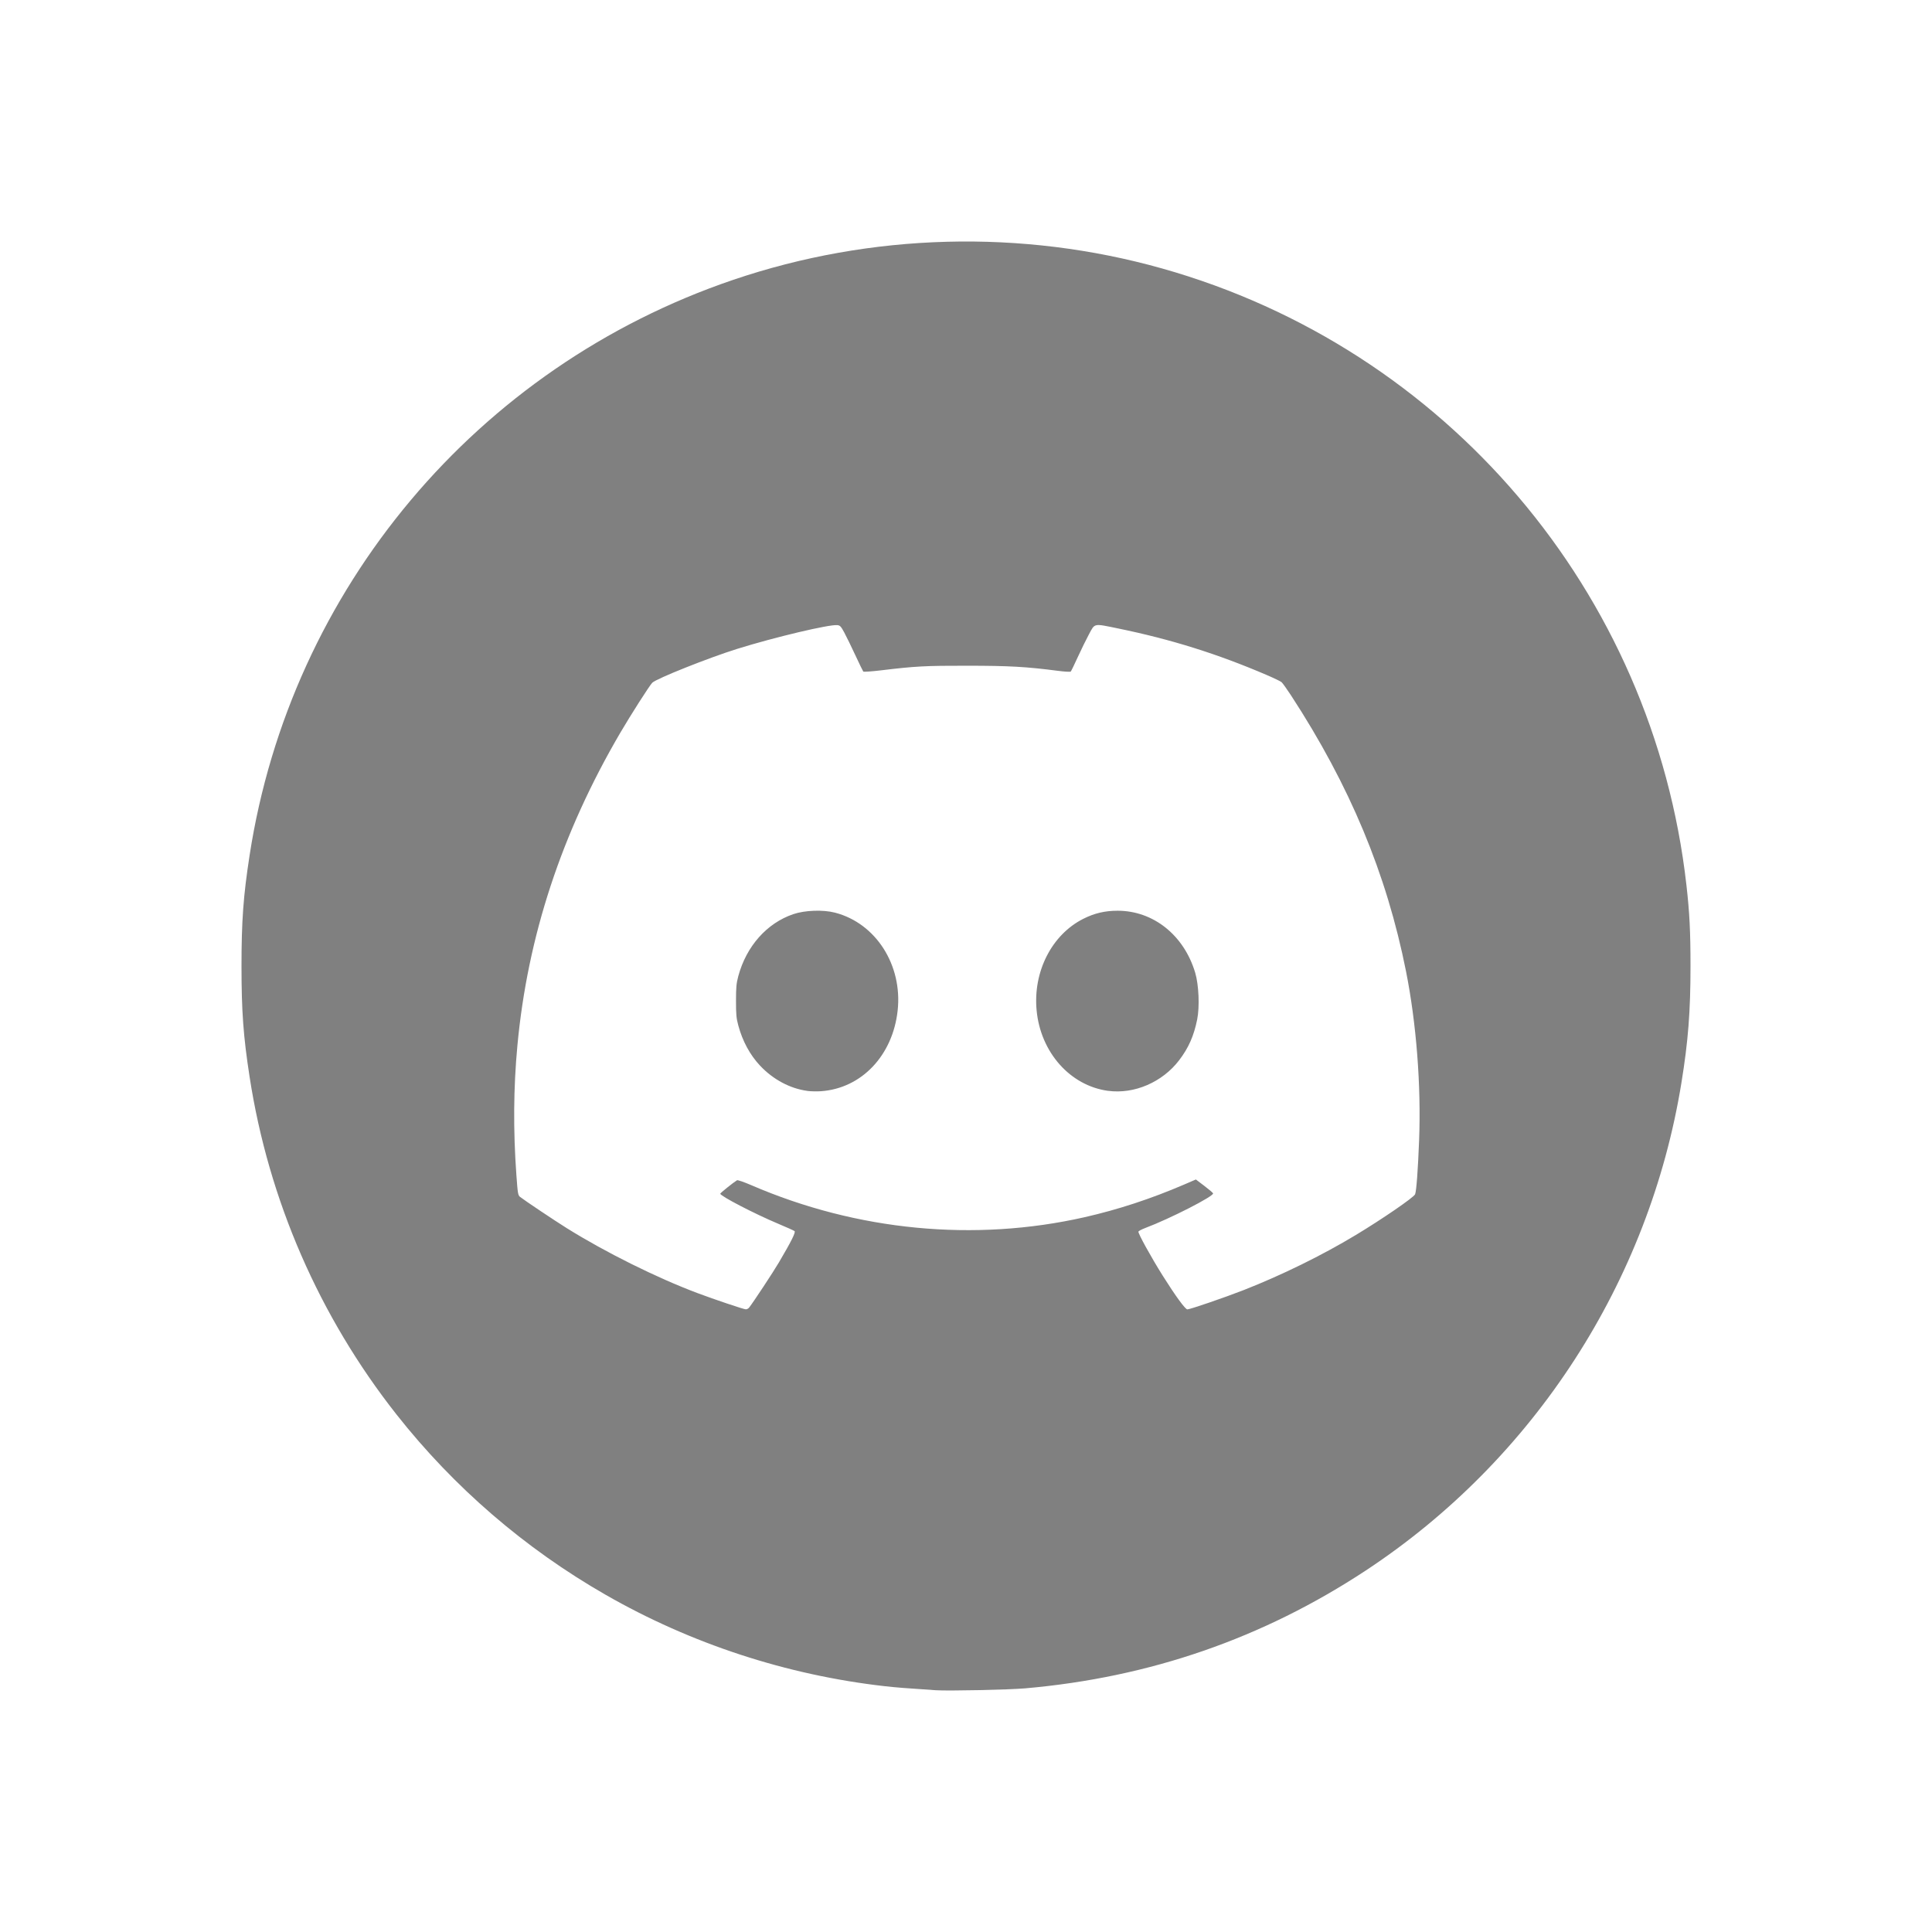
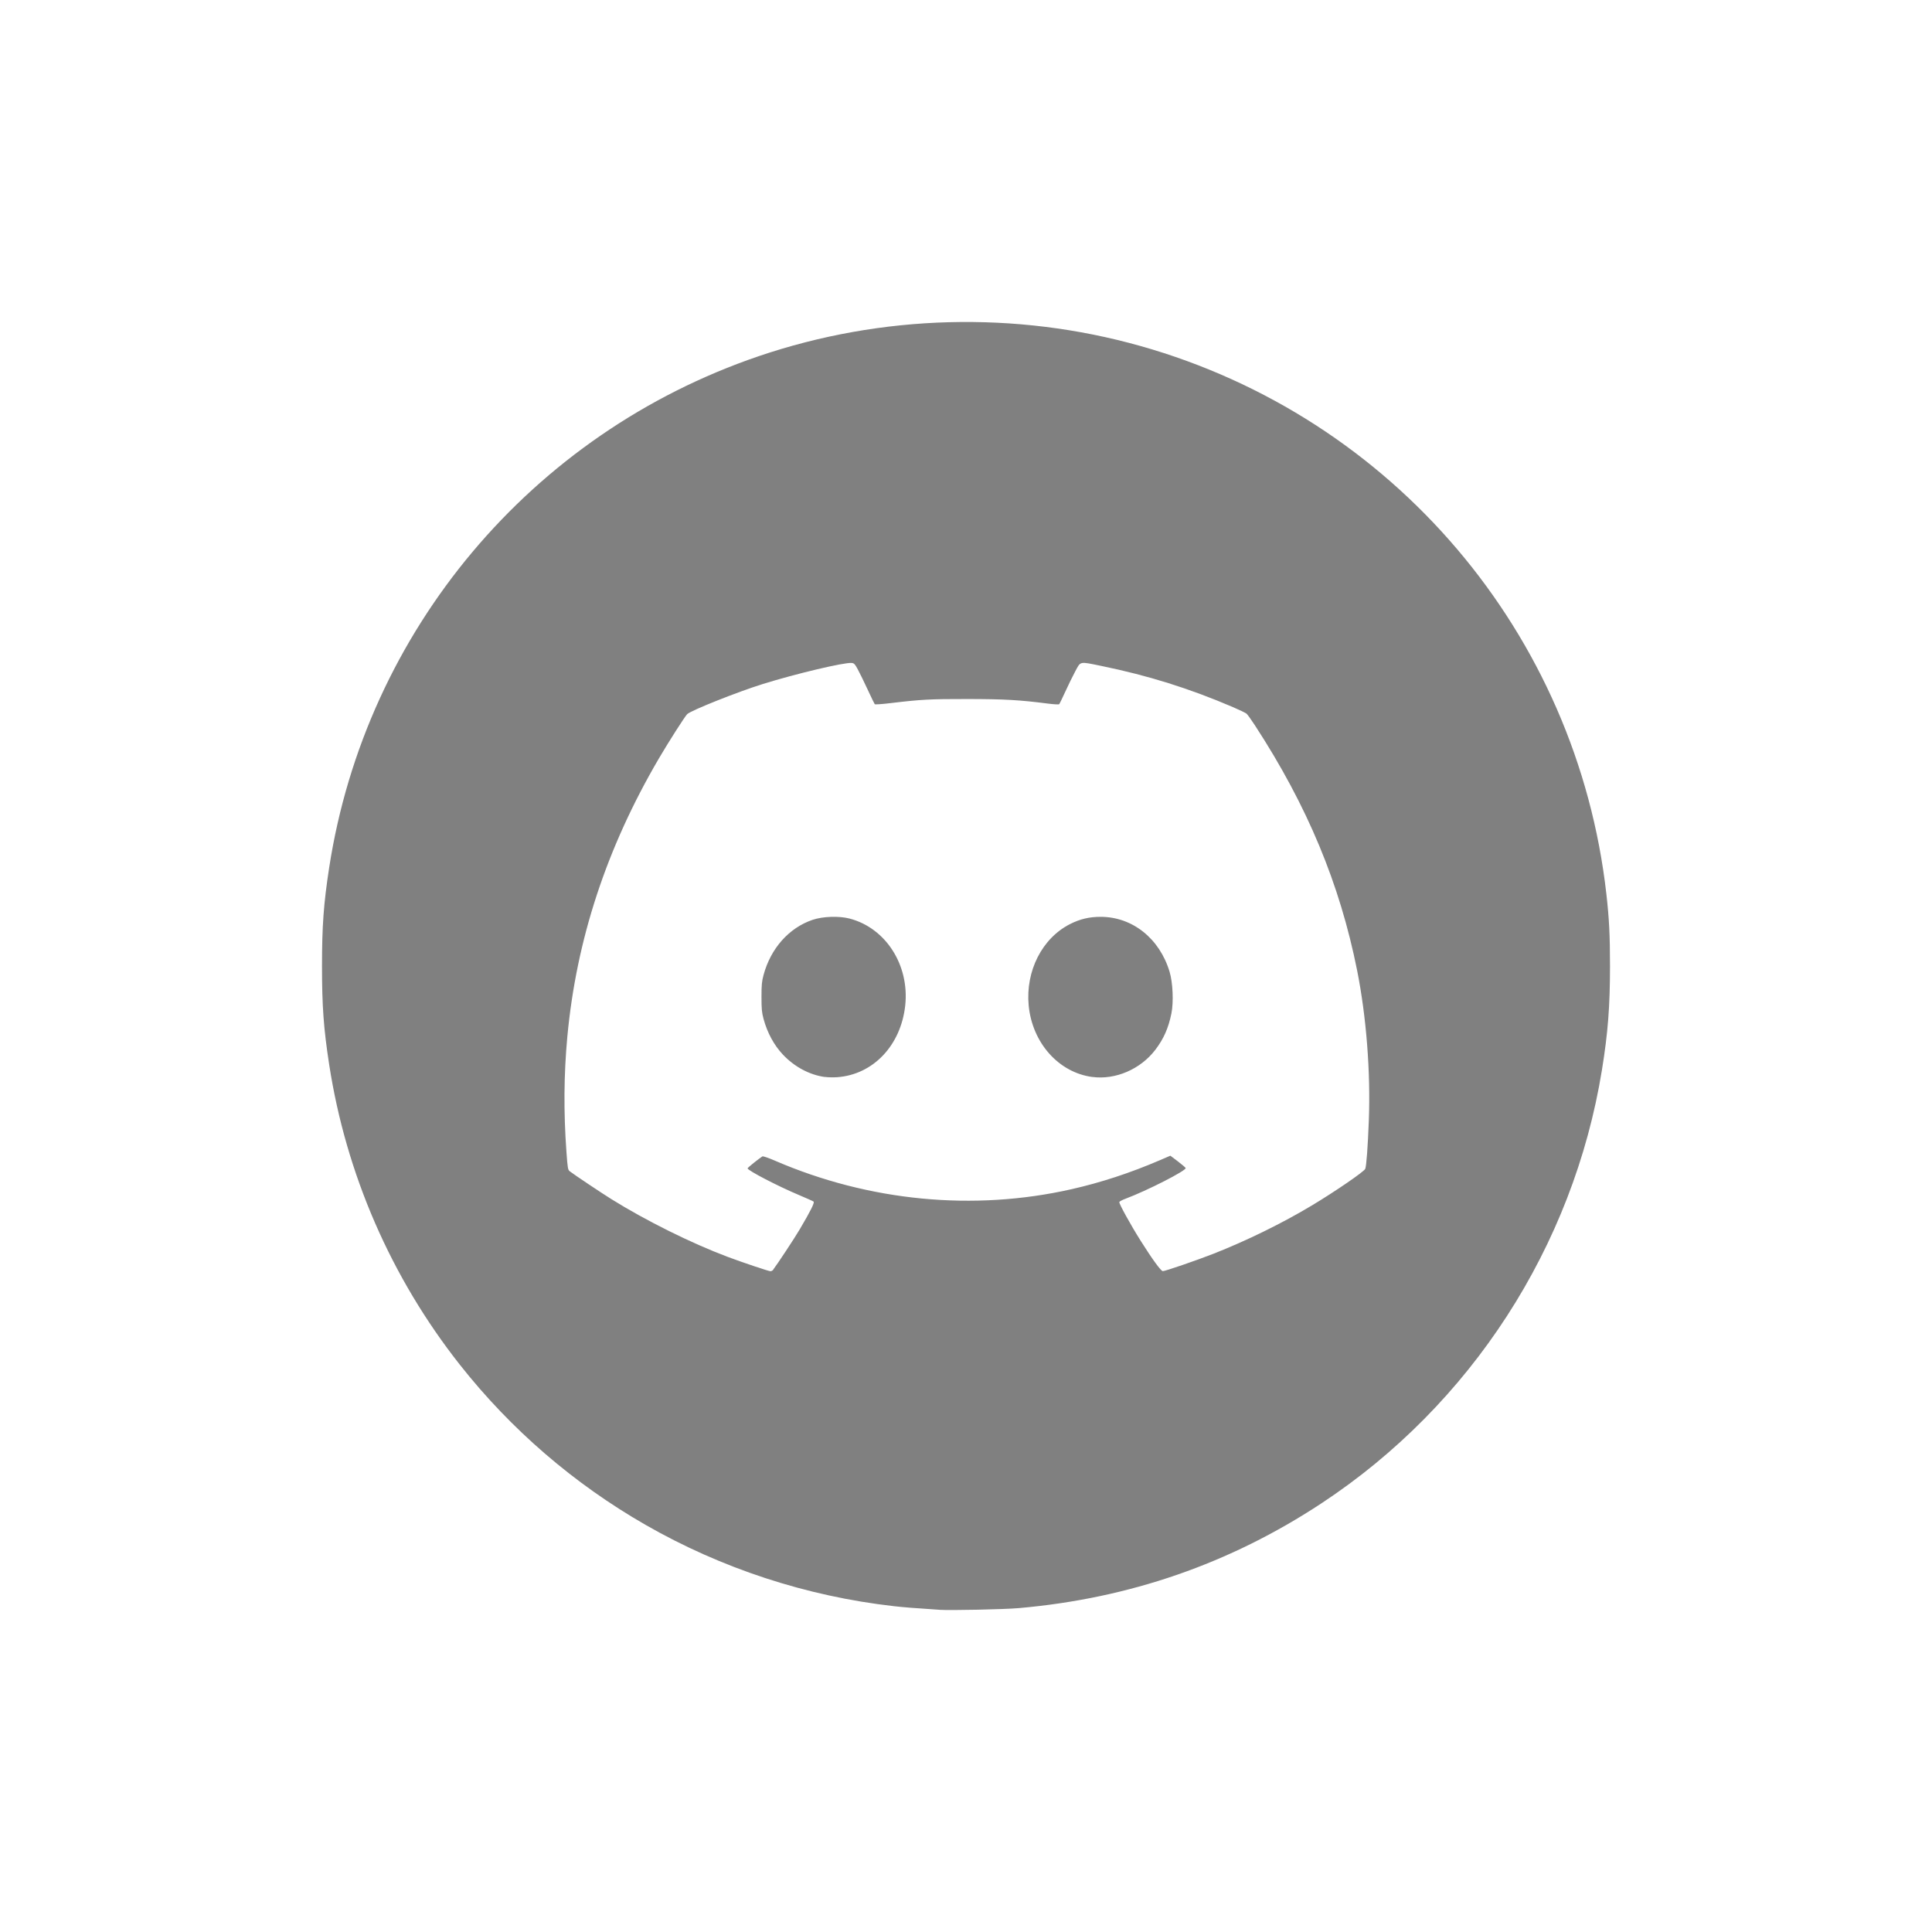
- <svg xmlns="http://www.w3.org/2000/svg" viewBox="0 0 64 64" width="64" height="64" version="1.1" id="svg27" xml:space="preserve">
+ <svg xmlns="http://www.w3.org/2000/svg" viewBox="0 0 48 48" width="48" height="48" version="1.1" id="svg27" xml:space="preserve">
  <defs id="defs31" />
-   <path style="fill:#808080;stroke-width:0.033" d="M 30.999,55.991 C 29.98,55.923 29.689,55.9 29.314,55.858 26.059,55.489 22.887,54.451 20.056,52.826 17.384,51.293 15.035,49.267 13.136,46.858 10.575,43.608 8.897,39.754 8.268,35.671 8.06,34.325 8,33.5 8,32.003 8,30.505 8.06,29.681 8.268,28.335 9.629,19.503 15.799,12.157 24.277,9.274 28.853,7.717 33.847,7.584 38.495,8.893 47.909,11.545 54.767,19.61 55.865,29.319 55.969,30.236 56,30.853 56,32.003 c 0,1.502 -0.076,2.486 -0.301,3.868 -1.068,6.588 -4.884,12.483 -10.456,16.154 -3.409,2.246 -7.152,3.541 -11.275,3.903 -0.544,0.048 -2.556,0.09 -2.969,0.063 z M 24.816,43.315 c 0.139,-0.177 0.799,-1.177 0.984,-1.492 0.415,-0.704 0.566,-1.006 0.52,-1.042 -0.023,-0.018 -0.267,-0.128 -0.542,-0.243 -0.783,-0.329 -1.918,-0.918 -1.918,-0.995 0,-0.024 0.42,-0.362 0.554,-0.445 0.022,-0.014 0.229,0.057 0.468,0.16 3.507,1.516 7.403,1.89 11.053,1.062 1.1,-0.25 2.191,-0.608 3.283,-1.077 l 0.397,-0.171 0.276,0.209 c 0.152,0.115 0.284,0.227 0.294,0.25 0.038,0.091 -1.435,0.843 -2.244,1.147 -0.117,0.044 -0.22,0.098 -0.229,0.121 -0.02,0.05 0.421,0.849 0.805,1.46 0.428,0.68 0.747,1.116 0.816,1.116 0.09,0 1.247,-0.397 1.872,-0.642 1.254,-0.492 2.592,-1.149 3.703,-1.819 0.869,-0.523 1.927,-1.249 1.969,-1.352 0.043,-0.105 0.096,-0.818 0.133,-1.798 0.069,-1.809 -0.091,-3.866 -0.435,-5.594 -0.643,-3.228 -1.862,-6.151 -3.809,-9.136 -0.138,-0.211 -0.279,-0.407 -0.313,-0.437 -0.035,-0.029 -0.258,-0.137 -0.497,-0.239 -1.629,-0.699 -3.165,-1.18 -4.914,-1.539 -0.828,-0.17 -0.767,-0.182 -0.969,0.193 -0.092,0.171 -0.26,0.513 -0.372,0.759 -0.112,0.246 -0.216,0.459 -0.231,0.475 -0.015,0.015 -0.206,0.005 -0.424,-0.024 -1.047,-0.136 -1.613,-0.168 -2.997,-0.169 -1.393,-0.002 -1.732,0.016 -2.865,0.153 -0.31,0.037 -0.574,0.055 -0.587,0.04 -0.013,-0.015 -0.132,-0.26 -0.264,-0.544 -0.132,-0.284 -0.297,-0.622 -0.366,-0.75 -0.11,-0.203 -0.14,-0.235 -0.229,-0.244 -0.275,-0.027 -2.073,0.399 -3.312,0.785 -0.941,0.293 -2.685,0.988 -2.819,1.124 -0.091,0.092 -0.707,1.056 -1.058,1.655 -1.947,3.326 -3.072,6.746 -3.41,10.368 -0.13,1.386 -0.14,2.807 -0.033,4.285 0.045,0.622 0.054,0.671 0.123,0.725 0.156,0.122 1.159,0.793 1.549,1.036 1.284,0.801 2.983,1.645 4.334,2.152 0.551,0.207 1.521,0.533 1.593,0.535 0.035,0.001 0.084,-0.024 0.109,-0.056 z m 1.927,-7.178 c -0.572,-0.077 -1.136,-0.379 -1.566,-0.837 -0.332,-0.353 -0.581,-0.813 -0.72,-1.33 -0.065,-0.24 -0.076,-0.366 -0.076,-0.817 0,-0.451 0.012,-0.577 0.076,-0.817 0.267,-0.991 0.945,-1.756 1.823,-2.054 0.383,-0.13 0.985,-0.152 1.381,-0.049 1.352,0.35 2.239,1.735 2.075,3.241 -0.162,1.49 -1.196,2.579 -2.539,2.674 -0.138,0.01 -0.342,0.005 -0.453,-0.01 z m 9.965,-10e-4 c -1.256,-0.169 -2.239,-1.276 -2.369,-2.668 -0.121,-1.284 0.503,-2.506 1.548,-3.032 0.368,-0.185 0.714,-0.267 1.134,-0.267 1.185,0 2.199,0.809 2.571,2.052 0.12,0.402 0.151,1.13 0.066,1.551 -0.11,0.544 -0.286,0.942 -0.596,1.348 -0.555,0.729 -1.489,1.132 -2.354,1.015 z" id="path178" />
+   <path style="fill:#808080;stroke-width:0.022" d="m 23.332,39.994 c -0.679,-0.045 -0.873,-0.061 -1.123,-0.089 -2.17,-0.246 -4.285,-0.938 -6.172,-2.021 C 14.256,36.862 12.69,35.511 11.424,33.905 9.716,31.739 8.598,29.169 8.178,26.447 8.04,25.55 8,25 8,24.002 8,23.004 8.04,22.454 8.178,21.557 9.086,15.669 13.199,10.772 18.851,8.849 21.902,7.811 25.231,7.722 28.33,8.595 34.606,10.364 39.178,15.74 39.91,22.212 39.979,22.824 40,23.236 40,24.002 c 0,1.001 -0.051,1.658 -0.2,2.579 -0.712,4.392 -3.256,8.322 -6.971,10.77 -2.273,1.497 -4.768,2.361 -7.517,2.602 -0.363,0.032 -1.704,0.06 -1.979,0.042 z M 19.21,31.543 c 0.092,-0.118 0.533,-0.785 0.656,-0.995 0.277,-0.469 0.377,-0.671 0.347,-0.695 -0.015,-0.012 -0.178,-0.085 -0.361,-0.162 -0.522,-0.219 -1.279,-0.612 -1.279,-0.664 0,-0.016 0.28,-0.241 0.369,-0.297 0.015,-0.009 0.153,0.038 0.312,0.107 2.338,1.01 4.935,1.26 7.369,0.708 0.734,-0.166 1.461,-0.405 2.189,-0.718 l 0.265,-0.114 0.184,0.139 c 0.101,0.077 0.189,0.152 0.196,0.167 0.025,0.061 -0.957,0.562 -1.496,0.764 -0.078,0.029 -0.146,0.065 -0.152,0.081 -0.013,0.034 0.28,0.566 0.537,0.973 0.286,0.454 0.498,0.744 0.544,0.744 0.06,0 0.831,-0.265 1.248,-0.428 0.836,-0.328 1.728,-0.766 2.469,-1.212 0.58,-0.349 1.284,-0.833 1.312,-0.901 0.029,-0.07 0.064,-0.545 0.089,-1.198 0.046,-1.206 -0.061,-2.577 -0.29,-3.729 -0.429,-2.152 -1.241,-4.1 -2.539,-6.091 -0.092,-0.141 -0.186,-0.272 -0.209,-0.291 -0.023,-0.02 -0.172,-0.091 -0.331,-0.16 -1.086,-0.466 -2.11,-0.787 -3.276,-1.026 -0.552,-0.113 -0.511,-0.121 -0.646,0.129 -0.062,0.114 -0.173,0.342 -0.248,0.506 -0.075,0.164 -0.144,0.306 -0.154,0.316 -0.01,0.01 -0.137,0.003 -0.283,-0.016 -0.698,-0.09 -1.075,-0.112 -1.998,-0.113 -0.929,-0.001 -1.155,0.011 -1.91,0.102 -0.206,0.025 -0.382,0.037 -0.391,0.027 -0.009,-0.01 -0.088,-0.173 -0.176,-0.363 -0.088,-0.19 -0.198,-0.415 -0.244,-0.5 -0.073,-0.135 -0.093,-0.156 -0.153,-0.162 -0.183,-0.018 -1.382,0.266 -2.208,0.523 -0.627,0.195 -1.79,0.659 -1.879,0.749 -0.061,0.061 -0.471,0.704 -0.705,1.104 -1.298,2.217 -2.048,4.497 -2.273,6.912 -0.086,0.924 -0.094,1.871 -0.022,2.857 0.03,0.414 0.036,0.447 0.082,0.484 0.104,0.081 0.773,0.529 1.033,0.691 0.856,0.534 1.989,1.097 2.89,1.435 0.367,0.138 1.014,0.355 1.062,0.357 0.023,7.33e-4 0.056,-0.016 0.073,-0.038 z m 1.284,-4.785 c -0.381,-0.052 -0.757,-0.253 -1.044,-0.558 -0.221,-0.235 -0.387,-0.542 -0.48,-0.886 -0.043,-0.16 -0.051,-0.244 -0.051,-0.545 0,-0.301 0.008,-0.385 0.051,-0.545 0.178,-0.661 0.63,-1.17 1.215,-1.37 0.255,-0.087 0.657,-0.101 0.921,-0.033 0.901,0.234 1.492,1.157 1.384,2.16 -0.108,0.993 -0.798,1.719 -1.693,1.782 -0.092,0.006 -0.228,0.004 -0.302,-0.007 z m 6.643,-6.67e-4 c -0.837,-0.112 -1.492,-0.85 -1.58,-1.779 -0.08,-0.856 0.335,-1.671 1.032,-2.022 0.246,-0.124 0.476,-0.178 0.756,-0.178 0.79,0 1.466,0.539 1.714,1.368 0.08,0.268 0.101,0.753 0.044,1.034 -0.074,0.363 -0.191,0.628 -0.397,0.899 -0.37,0.486 -0.992,0.754 -1.569,0.677 z" id="path178" />
</svg>
